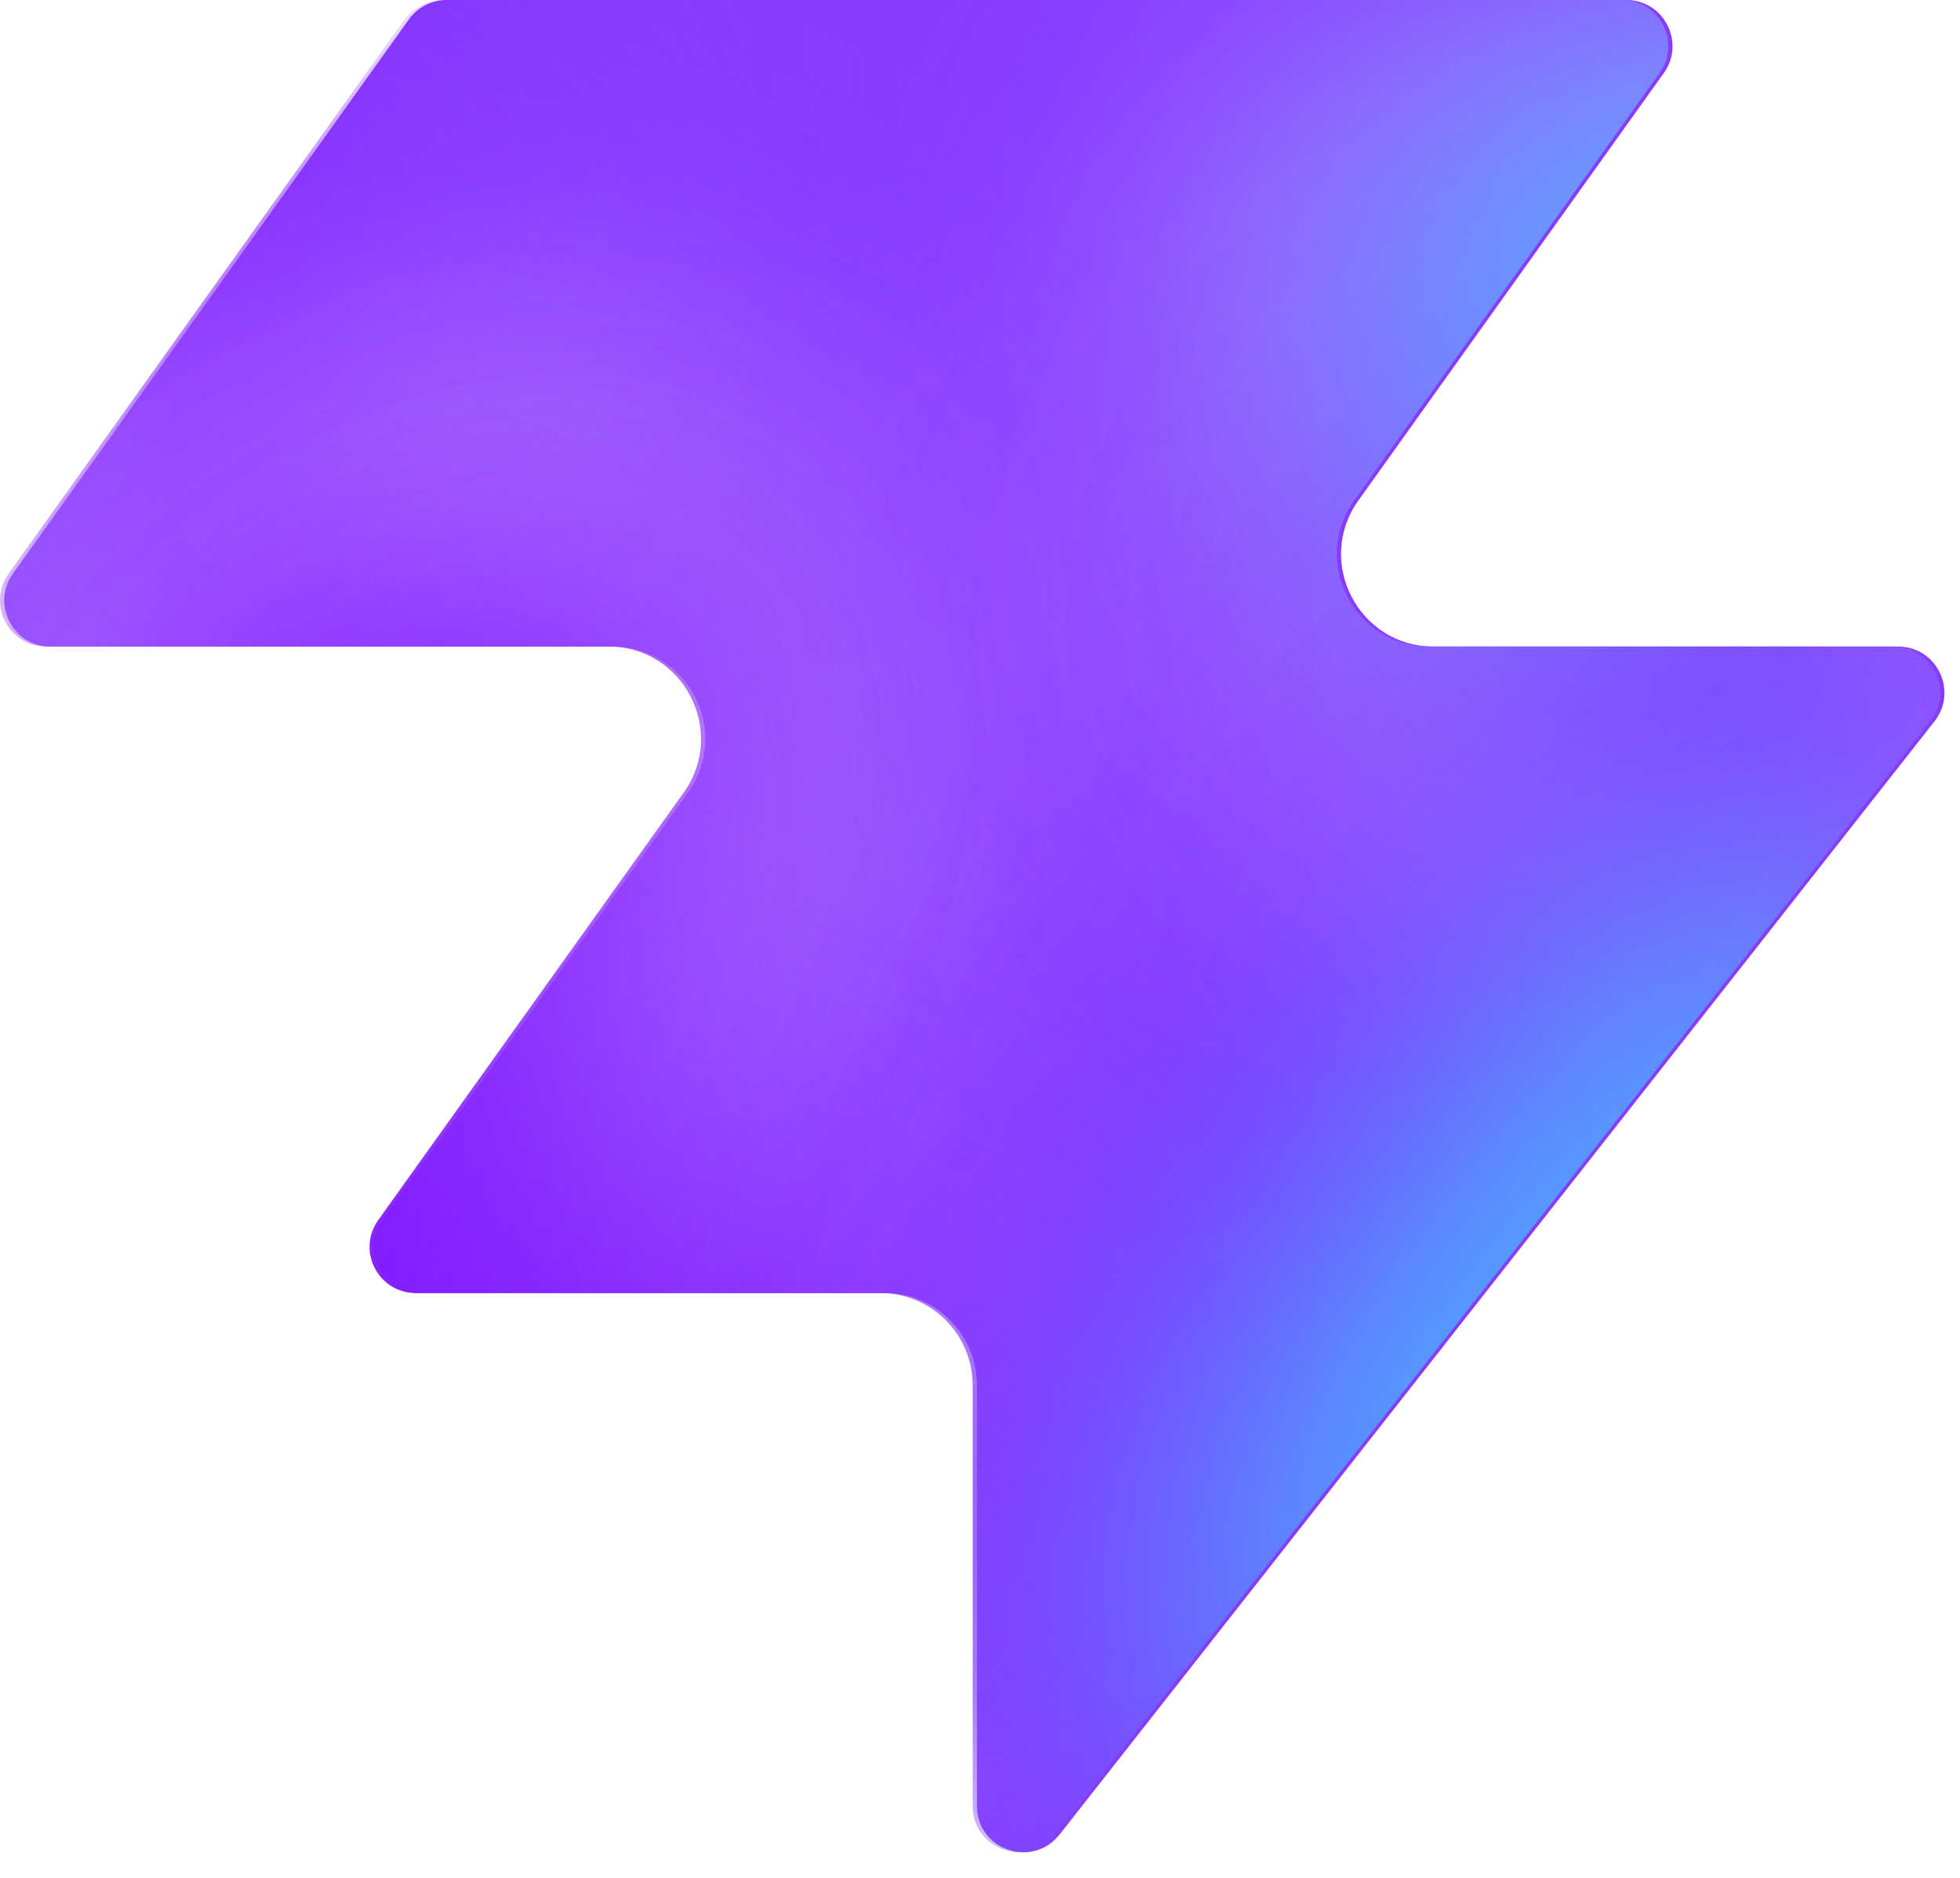
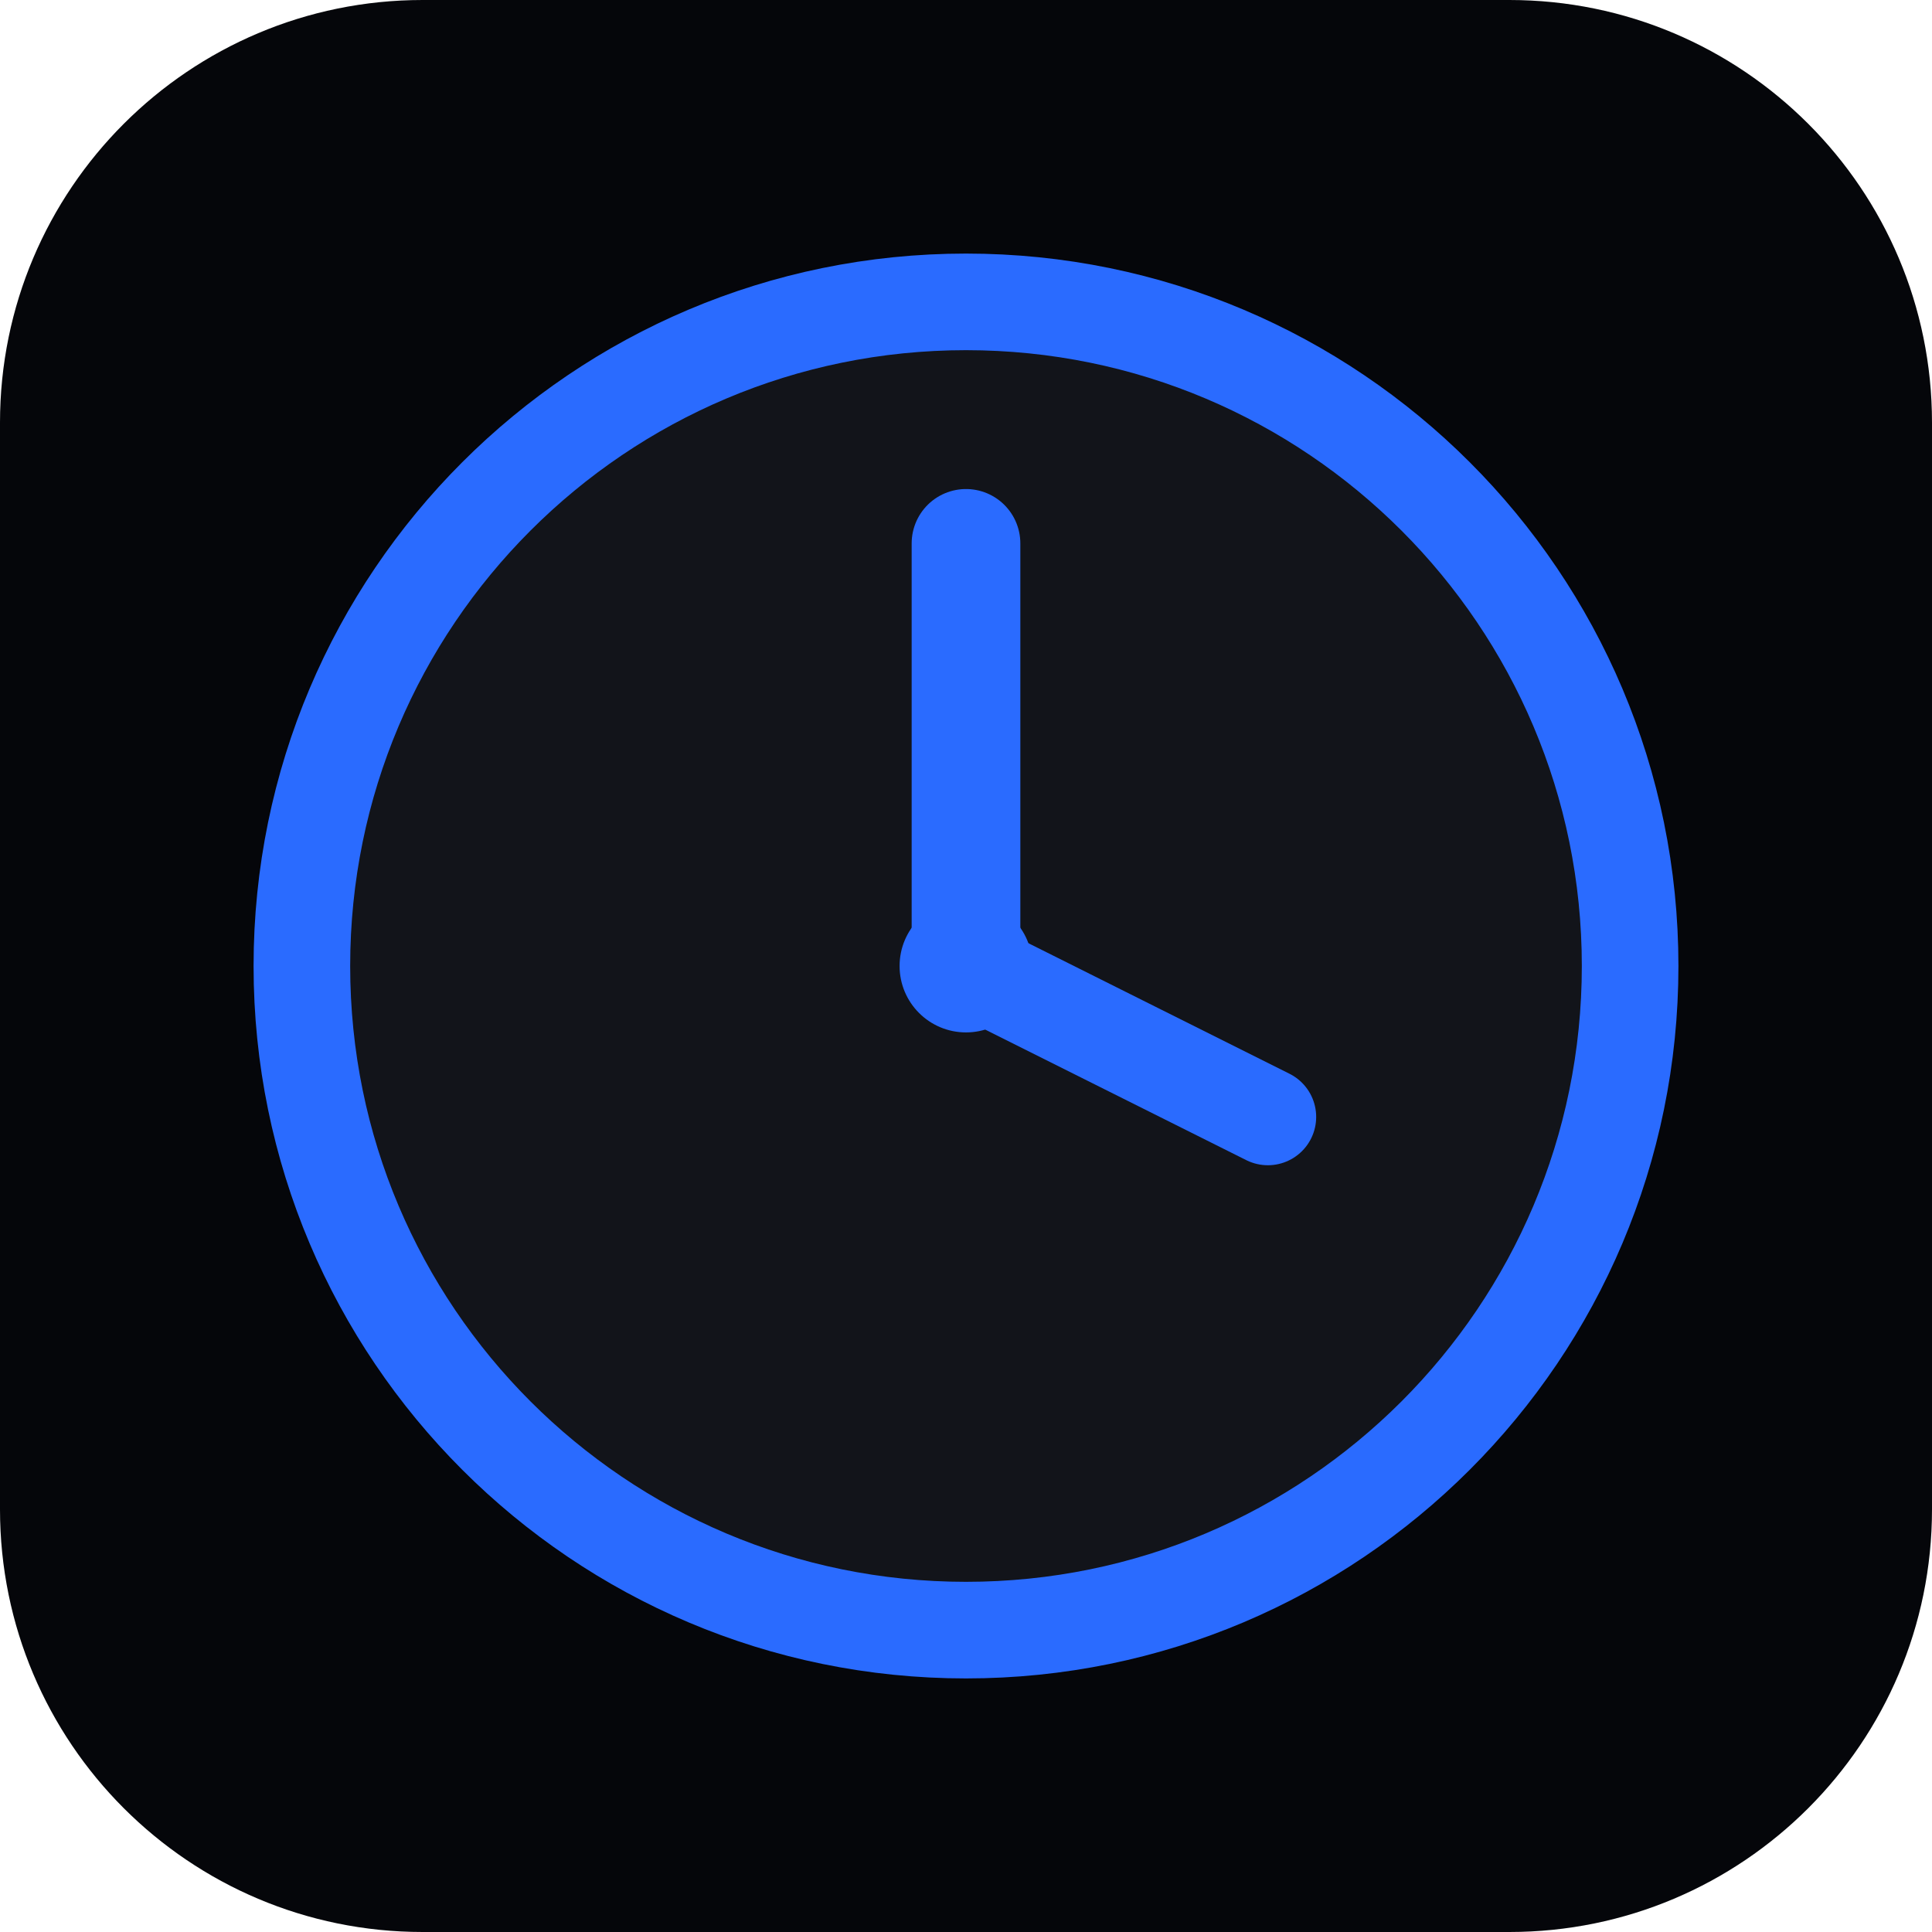
- <svg xmlns="http://www.w3.org/2000/svg" width="48" height="46" fill="none" viewBox="0 0 48 46">
-   <path fill="#863bff" d="M25.946 44.938c-.664.845-2.021.375-2.021-.698V33.937a2.26 2.26 0 0 0-2.262-2.262H10.287c-.92 0-1.456-1.04-.92-1.788l7.48-10.471c1.07-1.497 0-3.578-1.842-3.578H1.237c-.92 0-1.456-1.04-.92-1.788L10.013.474c.214-.297.556-.474.92-.474h28.894c.92 0 1.456 1.04.92 1.788l-7.48 10.471c-1.07 1.498 0 3.579 1.842 3.579h11.377c.943 0 1.473 1.088.89 1.83L25.947 44.94z" style="fill:#863bff;fill:color(display-p3 .525 .23 1);fill-opacity:1" />
-   <mask id="a" width="48" height="46" x="0" y="0" maskUnits="userSpaceOnUse" style="mask-type:alpha">
-     <path fill="#000" d="M25.842 44.938c-.664.844-2.021.375-2.021-.698V33.937a2.26 2.26 0 0 0-2.262-2.262H10.183c-.92 0-1.456-1.04-.92-1.788l7.48-10.471c1.07-1.498 0-3.579-1.842-3.579H1.133c-.92 0-1.456-1.04-.92-1.787L9.91.473c.214-.297.556-.474.92-.474h28.894c.92 0 1.456 1.04.92 1.788l-7.48 10.471c-1.07 1.498 0 3.578 1.842 3.578h11.377c.943 0 1.473 1.088.89 1.832L25.843 44.94z" style="fill:#000;fill-opacity:1" />
-   </mask>
-   <g mask="url(#a)">
-     <g filter="url(#b)">
-       <ellipse cx="5.508" cy="14.704" fill="#ede6ff" rx="5.508" ry="14.704" style="fill:#ede6ff;fill:color(display-p3 .927 .903 1);fill-opacity:1" transform="matrix(.00324 1 1 -.00324 -4.47 31.516)" />
-     </g>
-     <g filter="url(#c)">
-       <ellipse cx="10.399" cy="29.851" fill="#ede6ff" rx="10.399" ry="29.851" style="fill:#ede6ff;fill:color(display-p3 .927 .903 1);fill-opacity:1" transform="matrix(.00324 1 1 -.00324 -39.328 7.883)" />
-     </g>
-     <g filter="url(#d)">
-       <ellipse cx="5.508" cy="30.487" fill="#7e14ff" rx="5.508" ry="30.487" style="fill:#7e14ff;fill:color(display-p3 .492 .077 1);fill-opacity:1" transform="rotate(89.814 -25.913 -14.639)scale(1 -1)" />
-     </g>
-     <g filter="url(#e)">
-       <ellipse cx="5.508" cy="30.599" fill="#7e14ff" rx="5.508" ry="30.599" style="fill:#7e14ff;fill:color(display-p3 .492 .077 1);fill-opacity:1" transform="rotate(89.814 -32.644 -3.334)scale(1 -1)" />
-     </g>
-     <g filter="url(#f)">
-       <ellipse cx="5.508" cy="30.599" fill="#7e14ff" rx="5.508" ry="30.599" style="fill:#7e14ff;fill:color(display-p3 .492 .077 1);fill-opacity:1" transform="matrix(.00324 1 1 -.00324 -34.34 30.47)" />
-     </g>
-     <g filter="url(#g)">
-       <ellipse cx="14.072" cy="22.078" fill="#ede6ff" rx="14.072" ry="22.078" style="fill:#ede6ff;fill:color(display-p3 .927 .903 1);fill-opacity:1" transform="rotate(93.35 24.506 48.493)scale(-1 1)" />
-     </g>
-     <g filter="url(#h)">
-       <ellipse cx="3.47" cy="21.501" fill="#7e14ff" rx="3.47" ry="21.501" style="fill:#7e14ff;fill:color(display-p3 .492 .077 1);fill-opacity:1" transform="rotate(89.009 28.708 47.59)scale(-1 1)" />
-     </g>
-     <g filter="url(#i)">
-       <ellipse cx="3.47" cy="21.501" fill="#7e14ff" rx="3.47" ry="21.501" style="fill:#7e14ff;fill:color(display-p3 .492 .077 1);fill-opacity:1" transform="rotate(89.009 28.708 47.59)scale(-1 1)" />
-     </g>
-     <g filter="url(#j)">
-       <ellipse cx=".387" cy="8.972" fill="#7e14ff" rx="4.407" ry="29.108" style="fill:#7e14ff;fill:color(display-p3 .492 .077 1);fill-opacity:1" transform="rotate(39.51 .387 8.972)" />
-     </g>
-     <g filter="url(#k)">
-       <ellipse cx="47.523" cy="-6.092" fill="#7e14ff" rx="4.407" ry="29.108" style="fill:#7e14ff;fill:color(display-p3 .492 .077 1);fill-opacity:1" transform="rotate(37.892 47.523 -6.092)" />
-     </g>
-     <g filter="url(#l)">
-       <ellipse cx="41.412" cy="6.333" fill="#47bfff" rx="5.971" ry="9.665" style="fill:#47bfff;fill:color(display-p3 .28 .748 1);fill-opacity:1" transform="rotate(37.892 41.412 6.333)" />
-     </g>
-     <g filter="url(#m)">
-       <ellipse cx="-1.879" cy="38.332" fill="#7e14ff" rx="4.407" ry="29.108" style="fill:#7e14ff;fill:color(display-p3 .492 .077 1);fill-opacity:1" transform="rotate(37.892 -1.88 38.332)" />
-     </g>
-     <g filter="url(#n)">
-       <ellipse cx="-1.879" cy="38.332" fill="#7e14ff" rx="4.407" ry="29.108" style="fill:#7e14ff;fill:color(display-p3 .492 .077 1);fill-opacity:1" transform="rotate(37.892 -1.88 38.332)" />
-     </g>
-     <g filter="url(#o)">
-       <ellipse cx="35.651" cy="29.907" fill="#7e14ff" rx="4.407" ry="29.108" style="fill:#7e14ff;fill:color(display-p3 .492 .077 1);fill-opacity:1" transform="rotate(37.892 35.651 29.907)" />
-     </g>
-     <g filter="url(#p)">
-       <ellipse cx="38.418" cy="32.4" fill="#47bfff" rx="5.971" ry="15.297" style="fill:#47bfff;fill:color(display-p3 .28 .748 1);fill-opacity:1" transform="rotate(37.892 38.418 32.4)" />
-     </g>
-   </g>
-   <defs>
-     <filter id="b" width="60.045" height="41.654" x="-19.77" y="16.149" color-interpolation-filters="sRGB" filterUnits="userSpaceOnUse">
-       <feFlood flood-opacity="0" result="BackgroundImageFix" />
-       <feBlend in="SourceGraphic" in2="BackgroundImageFix" result="shape" />
-       <feGaussianBlur result="effect1_foregroundBlur_2002_17158" stdDeviation="7.659" />
-     </filter>
-     <filter id="c" width="90.34" height="51.437" x="-54.613" y="-7.533" color-interpolation-filters="sRGB" filterUnits="userSpaceOnUse">
-       <feFlood flood-opacity="0" result="BackgroundImageFix" />
-       <feBlend in="SourceGraphic" in2="BackgroundImageFix" result="shape" />
-       <feGaussianBlur result="effect1_foregroundBlur_2002_17158" stdDeviation="7.659" />
-     </filter>
-     <filter id="d" width="79.355" height="29.4" x="-49.64" y="2.03" color-interpolation-filters="sRGB" filterUnits="userSpaceOnUse">
-       <feFlood flood-opacity="0" result="BackgroundImageFix" />
-       <feBlend in="SourceGraphic" in2="BackgroundImageFix" result="shape" />
-       <feGaussianBlur result="effect1_foregroundBlur_2002_17158" stdDeviation="4.596" />
-     </filter>
-     <filter id="e" width="79.579" height="29.4" x="-45.045" y="20.029" color-interpolation-filters="sRGB" filterUnits="userSpaceOnUse">
-       <feFlood flood-opacity="0" result="BackgroundImageFix" />
-       <feBlend in="SourceGraphic" in2="BackgroundImageFix" result="shape" />
-       <feGaussianBlur result="effect1_foregroundBlur_2002_17158" stdDeviation="4.596" />
-     </filter>
-     <filter id="f" width="79.579" height="29.4" x="-43.513" y="21.178" color-interpolation-filters="sRGB" filterUnits="userSpaceOnUse">
-       <feFlood flood-opacity="0" result="BackgroundImageFix" />
-       <feBlend in="SourceGraphic" in2="BackgroundImageFix" result="shape" />
-       <feGaussianBlur result="effect1_foregroundBlur_2002_17158" stdDeviation="4.596" />
-     </filter>
-     <filter id="g" width="74.749" height="58.852" x="15.756" y="-17.901" color-interpolation-filters="sRGB" filterUnits="userSpaceOnUse">
-       <feFlood flood-opacity="0" result="BackgroundImageFix" />
-       <feBlend in="SourceGraphic" in2="BackgroundImageFix" result="shape" />
-       <feGaussianBlur result="effect1_foregroundBlur_2002_17158" stdDeviation="7.659" />
-     </filter>
-     <filter id="h" width="61.377" height="25.362" x="23.548" y="2.284" color-interpolation-filters="sRGB" filterUnits="userSpaceOnUse">
-       <feFlood flood-opacity="0" result="BackgroundImageFix" />
-       <feBlend in="SourceGraphic" in2="BackgroundImageFix" result="shape" />
-       <feGaussianBlur result="effect1_foregroundBlur_2002_17158" stdDeviation="4.596" />
-     </filter>
-     <filter id="i" width="61.377" height="25.362" x="23.548" y="2.284" color-interpolation-filters="sRGB" filterUnits="userSpaceOnUse">
-       <feFlood flood-opacity="0" result="BackgroundImageFix" />
-       <feBlend in="SourceGraphic" in2="BackgroundImageFix" result="shape" />
-       <feGaussianBlur result="effect1_foregroundBlur_2002_17158" stdDeviation="4.596" />
-     </filter>
-     <filter id="j" width="56.045" height="63.649" x="-27.636" y="-22.853" color-interpolation-filters="sRGB" filterUnits="userSpaceOnUse">
-       <feFlood flood-opacity="0" result="BackgroundImageFix" />
-       <feBlend in="SourceGraphic" in2="BackgroundImageFix" result="shape" />
-       <feGaussianBlur result="effect1_foregroundBlur_2002_17158" stdDeviation="4.596" />
-     </filter>
-     <filter id="k" width="54.814" height="64.646" x="20.116" y="-38.415" color-interpolation-filters="sRGB" filterUnits="userSpaceOnUse">
-       <feFlood flood-opacity="0" result="BackgroundImageFix" />
-       <feBlend in="SourceGraphic" in2="BackgroundImageFix" result="shape" />
-       <feGaussianBlur result="effect1_foregroundBlur_2002_17158" stdDeviation="4.596" />
-     </filter>
-     <filter id="l" width="33.541" height="35.313" x="24.641" y="-11.323" color-interpolation-filters="sRGB" filterUnits="userSpaceOnUse">
-       <feFlood flood-opacity="0" result="BackgroundImageFix" />
-       <feBlend in="SourceGraphic" in2="BackgroundImageFix" result="shape" />
-       <feGaussianBlur result="effect1_foregroundBlur_2002_17158" stdDeviation="4.596" />
-     </filter>
-     <filter id="m" width="54.814" height="64.646" x="-29.286" y="6.009" color-interpolation-filters="sRGB" filterUnits="userSpaceOnUse">
-       <feFlood flood-opacity="0" result="BackgroundImageFix" />
-       <feBlend in="SourceGraphic" in2="BackgroundImageFix" result="shape" />
-       <feGaussianBlur result="effect1_foregroundBlur_2002_17158" stdDeviation="4.596" />
-     </filter>
-     <filter id="n" width="54.814" height="64.646" x="-29.286" y="6.009" color-interpolation-filters="sRGB" filterUnits="userSpaceOnUse">
-       <feFlood flood-opacity="0" result="BackgroundImageFix" />
-       <feBlend in="SourceGraphic" in2="BackgroundImageFix" result="shape" />
-       <feGaussianBlur result="effect1_foregroundBlur_2002_17158" stdDeviation="4.596" />
-     </filter>
-     <filter id="o" width="54.814" height="64.646" x="8.244" y="-2.416" color-interpolation-filters="sRGB" filterUnits="userSpaceOnUse">
-       <feFlood flood-opacity="0" result="BackgroundImageFix" />
-       <feBlend in="SourceGraphic" in2="BackgroundImageFix" result="shape" />
-       <feGaussianBlur result="effect1_foregroundBlur_2002_17158" stdDeviation="4.596" />
-     </filter>
-     <filter id="p" width="39.409" height="43.623" x="18.713" y="10.588" color-interpolation-filters="sRGB" filterUnits="userSpaceOnUse">
-       <feFlood flood-opacity="0" result="BackgroundImageFix" />
-       <feBlend in="SourceGraphic" in2="BackgroundImageFix" result="shape" />
-       <feGaussianBlur result="effect1_foregroundBlur_2002_17158" stdDeviation="4.596" />
-     </filter>
-   </defs>
+ <svg xmlns="http://www.w3.org/2000/svg" viewBox="0 0 32 32">
+   <rect width="32" height="32" rx="7" fill="#05060a" />
+   <circle cx="16" cy="16" r="11" fill="#12141a" stroke="#2a6bff" stroke-width="1.6" />
+   <line x1="16" y1="16" x2="16" y2="9" stroke="#2a6bff" stroke-width="1.8" stroke-linecap="round" />
+   <line x1="16" y1="16" x2="21" y2="18.5" stroke="#2a6bff" stroke-width="1.6" stroke-linecap="round" />
+   <circle cx="16" cy="16" r="1.1" fill="#2a6bff" />
</svg>
